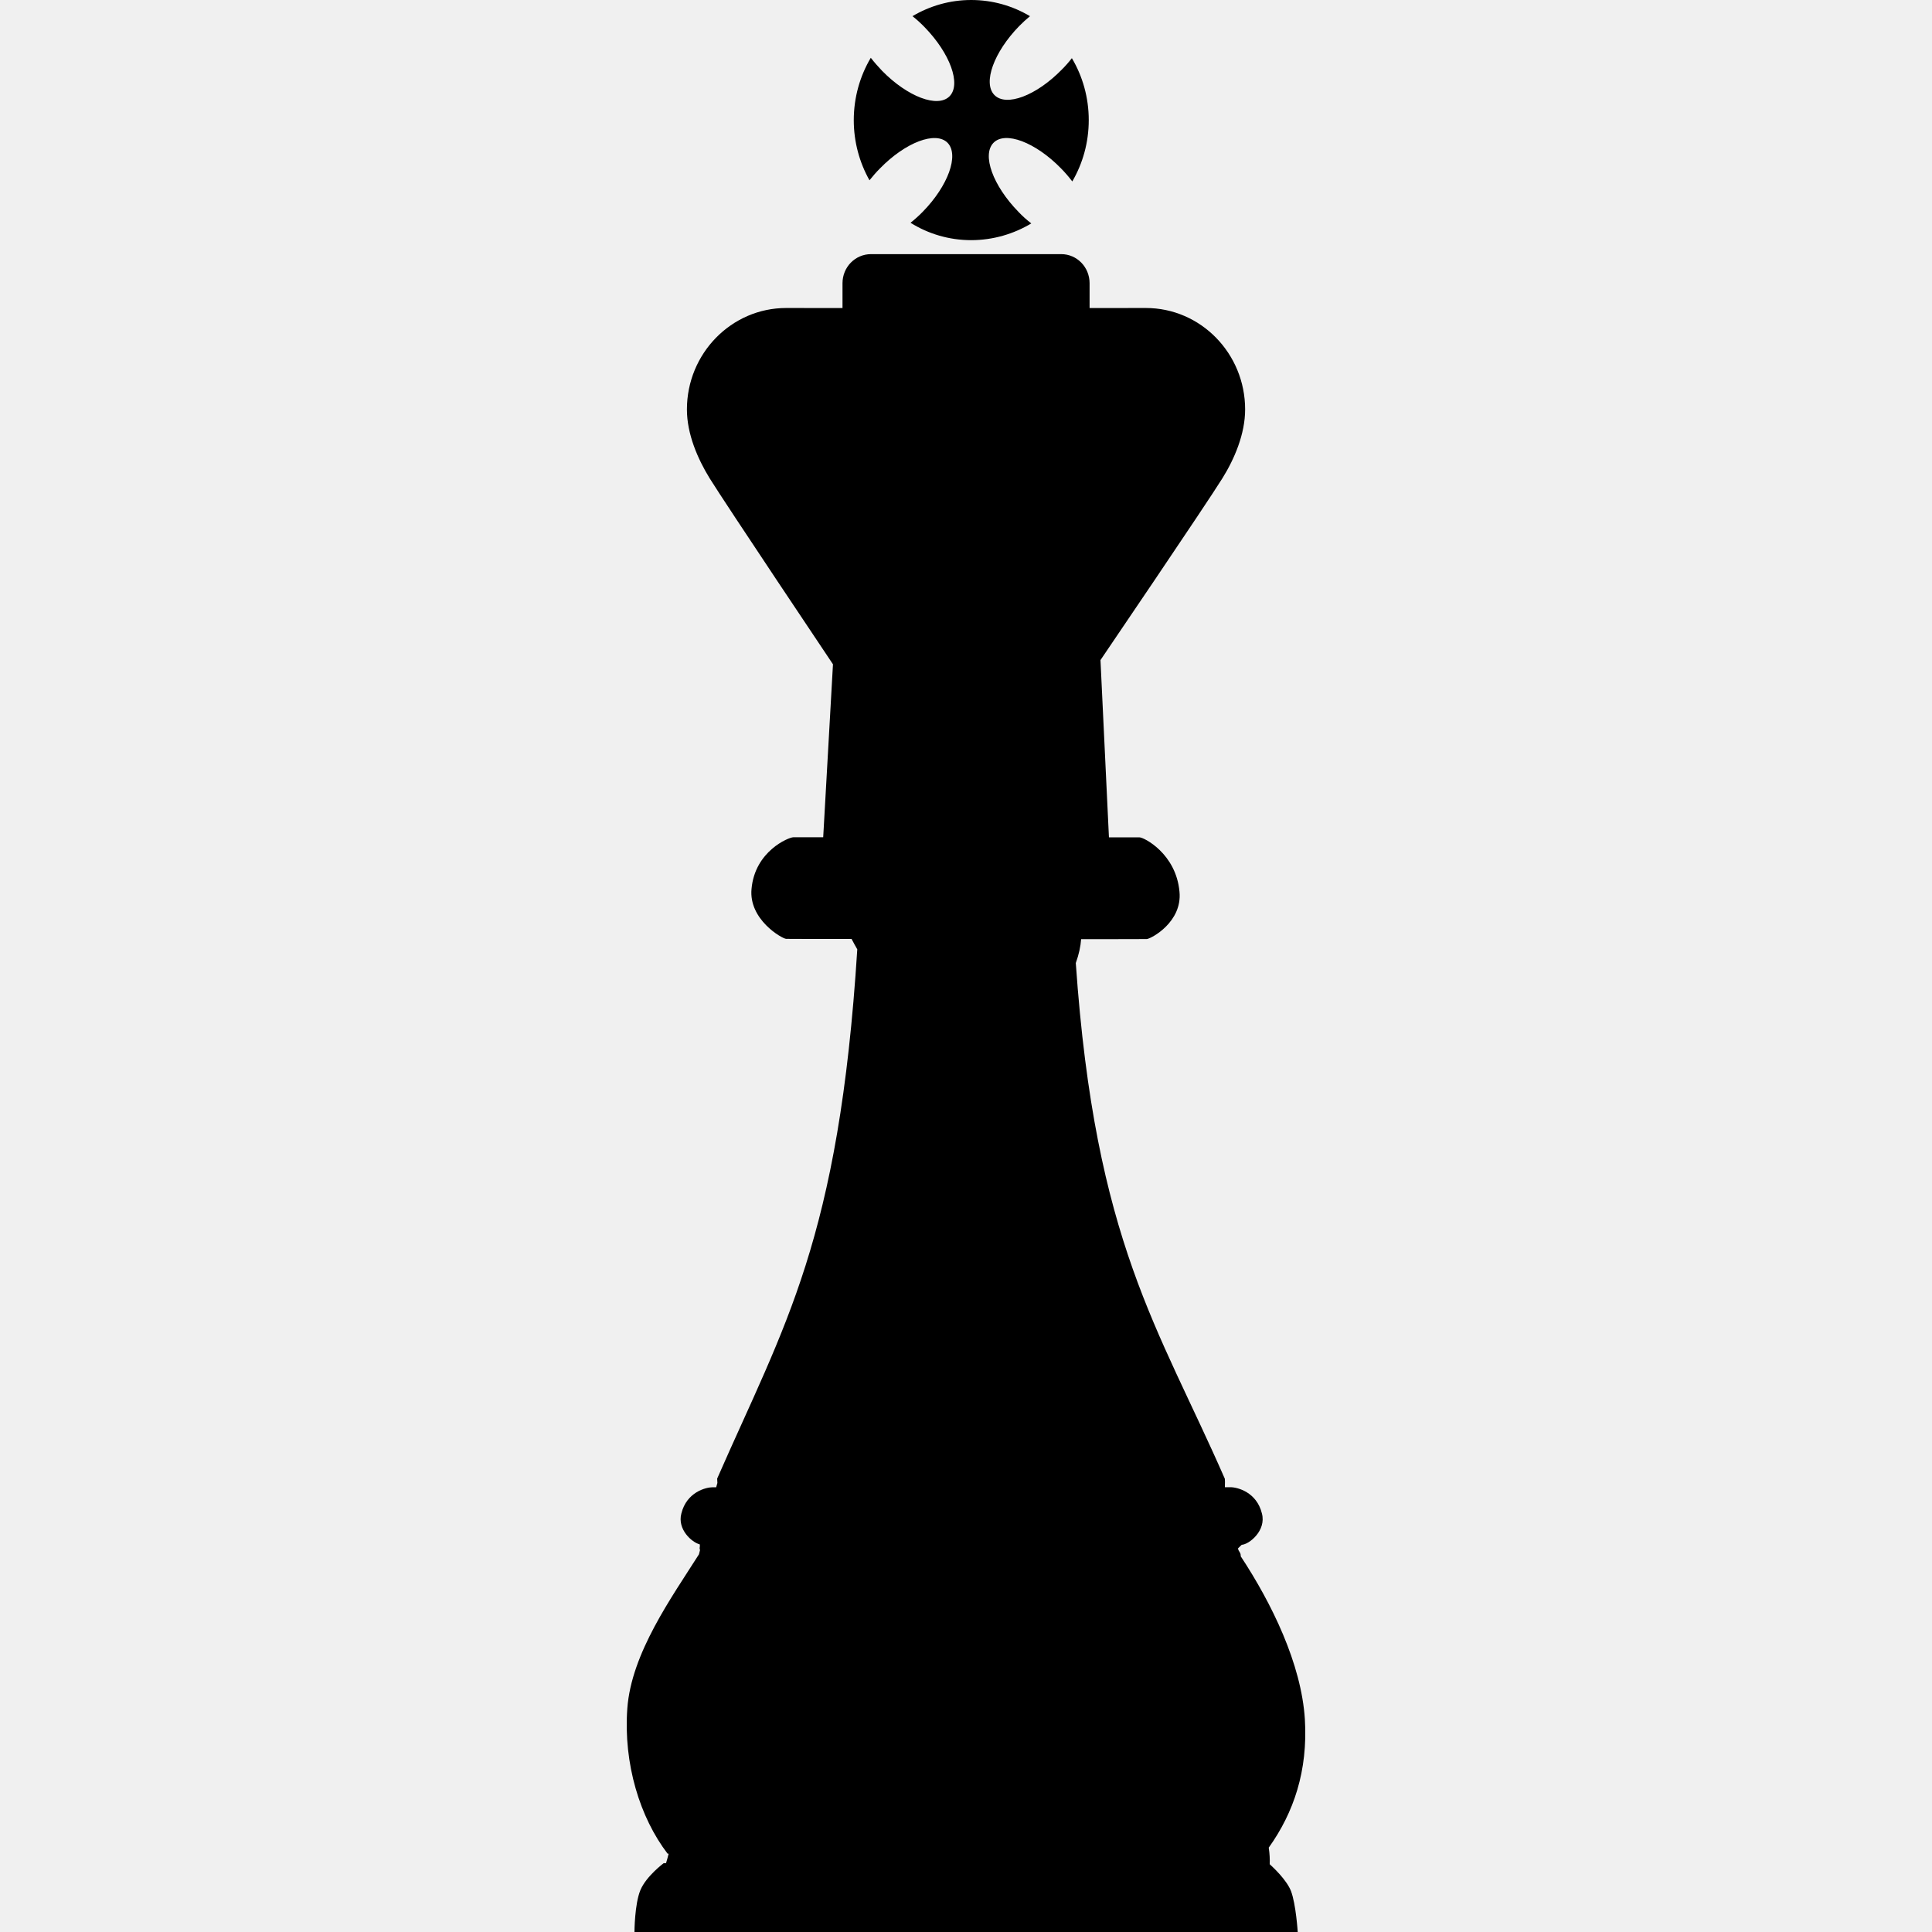
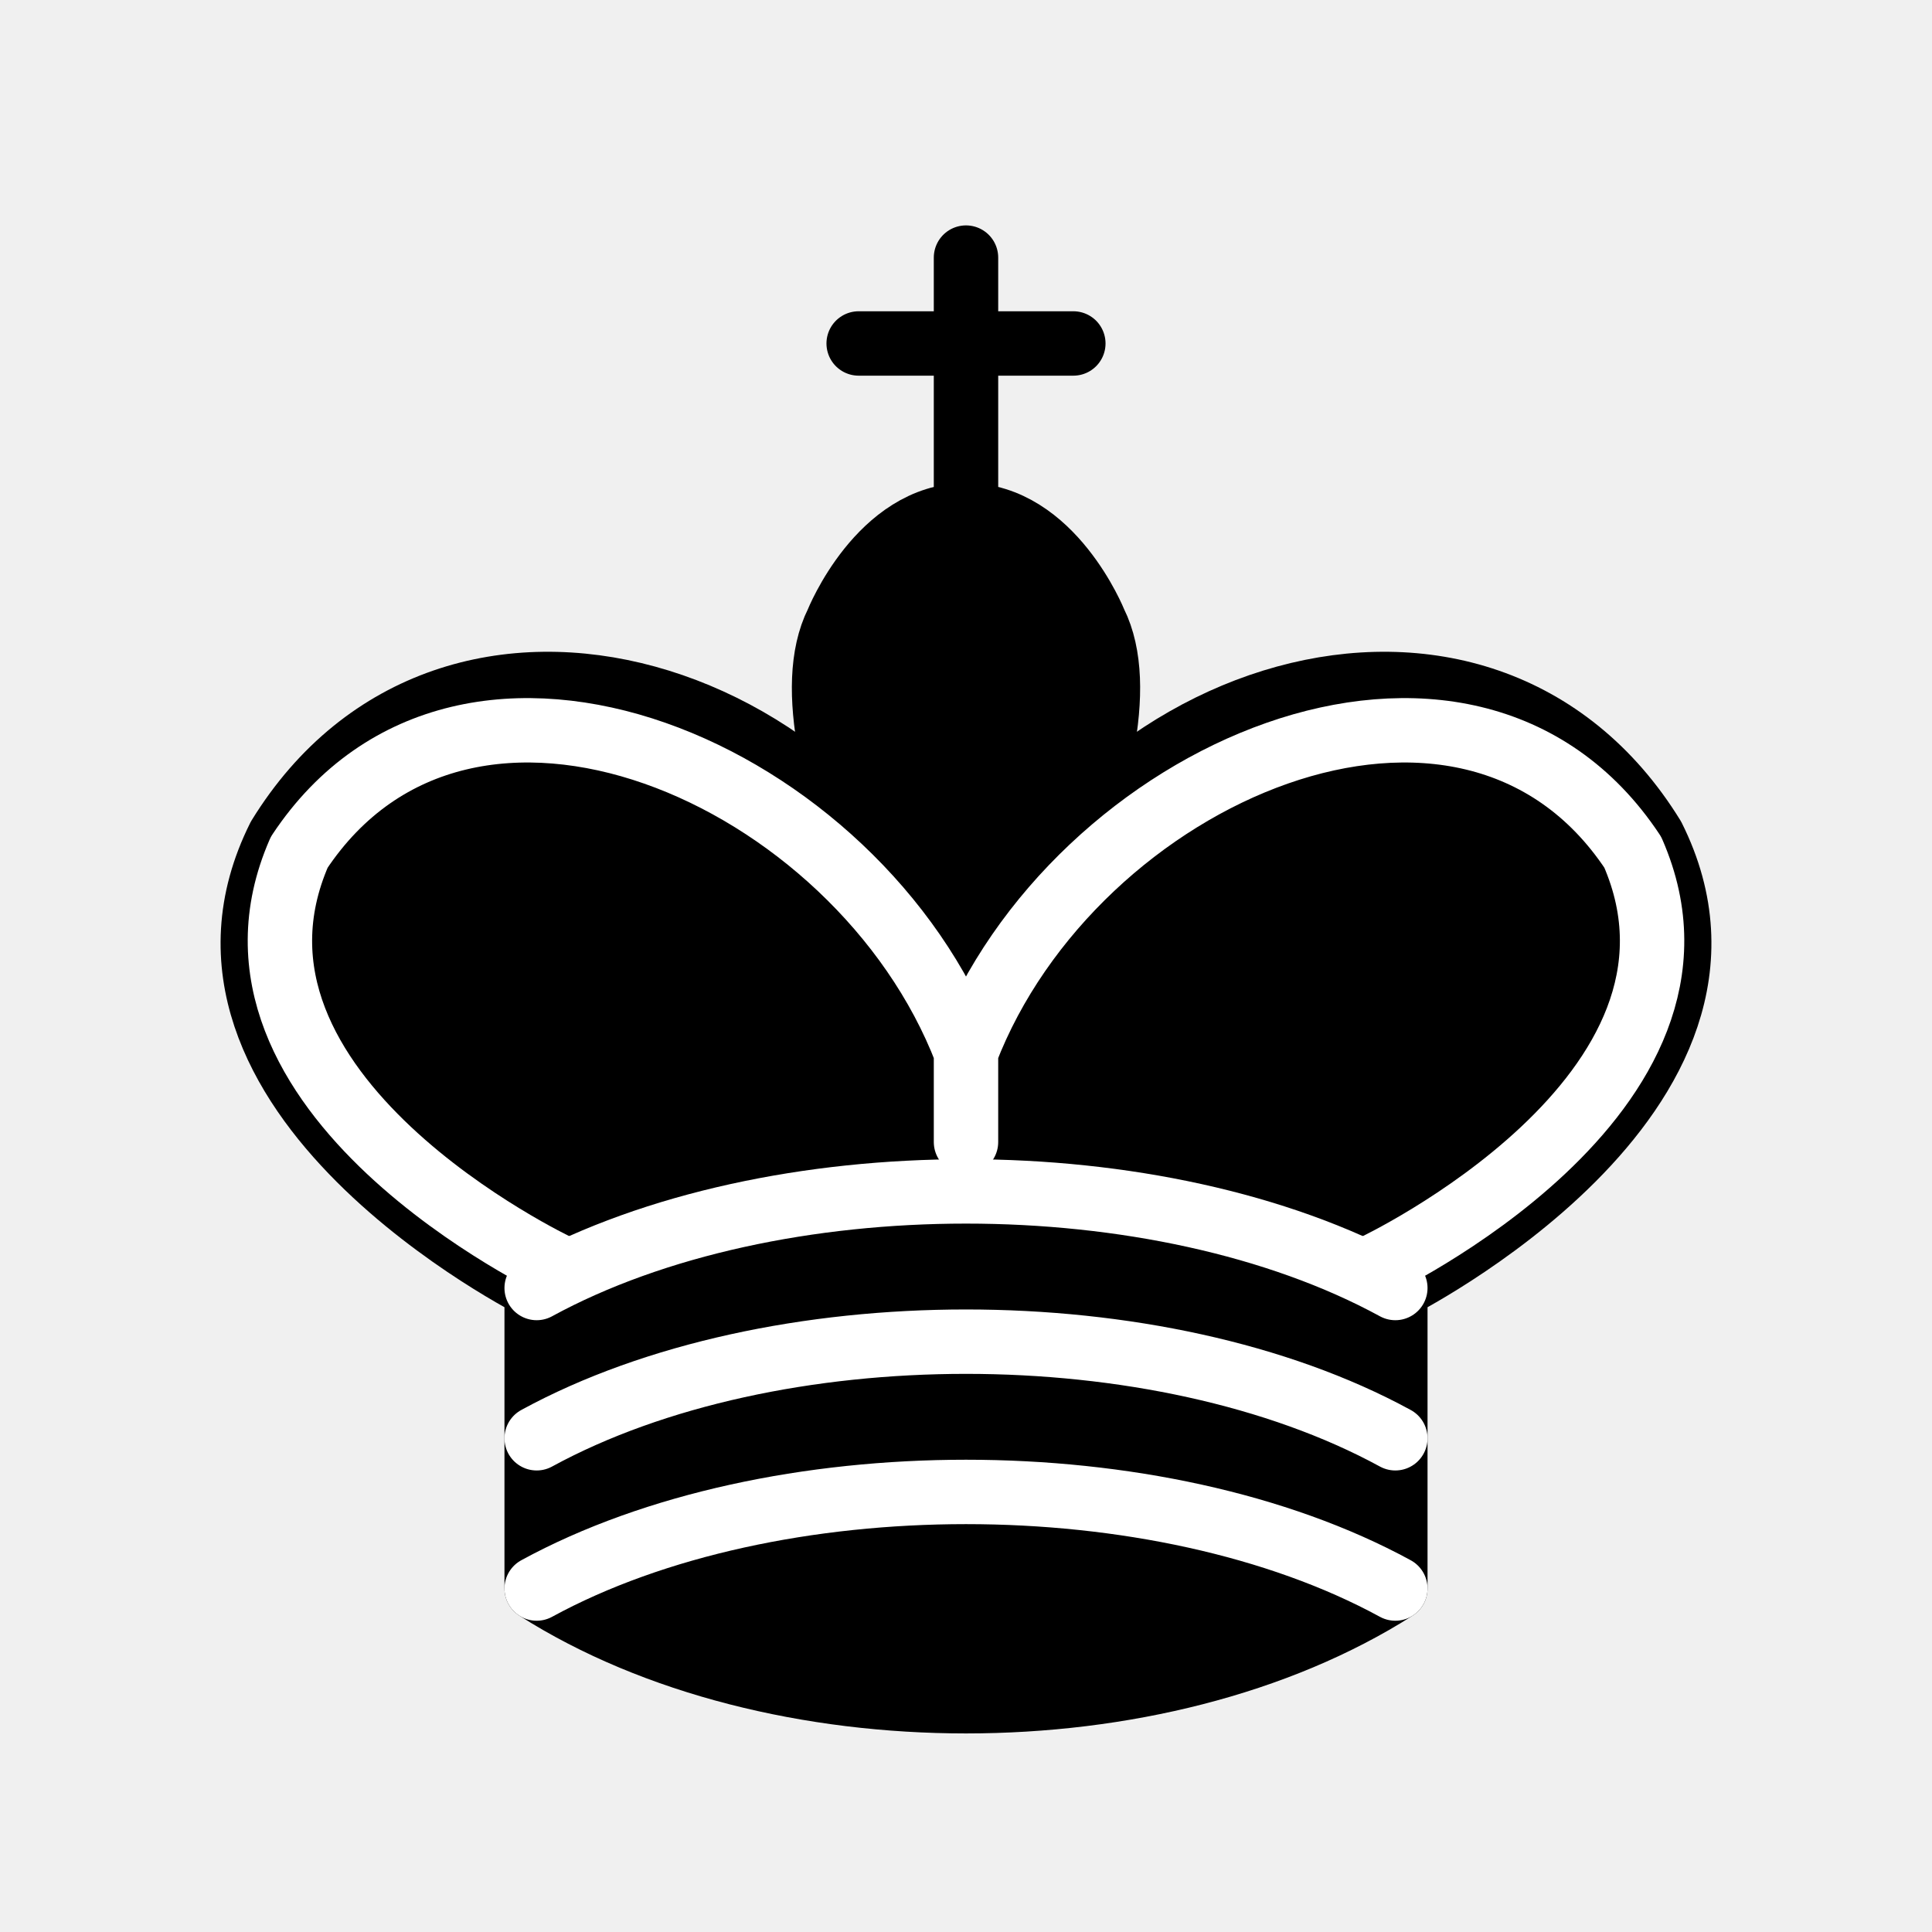
- <svg xmlns="http://www.w3.org/2000/svg" version="1.1" id="Capa_1" x="0px" y="0px" width="41.325px" height="41.325px" viewBox="0 0 41.325 41.325" style="enable-background:new 0 0 41.325 41.325;" xml:space="preserve">
-   <g>
-     <path d="M27.615,40.452c0.106,0.283,0.143,0.873,0.143,0.873H13.571c0,0,0.002-0.595,0.127-0.896   c0.125-0.299,0.498-0.576,0.498-0.576h0.05c0.02-0.063,0.039-0.133,0.056-0.203H14.28c-0.591-0.772-0.947-1.92-0.862-3.104   s0.949-2.379,1.532-3.299l0.023-0.09c-0.021-0.068,0.006-0.052-0.005-0.123c-0.169-0.043-0.484-0.32-0.394-0.66   c0.113-0.461,0.526-0.562,0.672-0.562h0.073l0.026-0.092l-0.005-0.093c1.442-3.293,2.606-5.104,2.997-11.321   c-0.042-0.074-0.084-0.148-0.122-0.222c-0.752,0-1.372,0-1.401-0.002c-0.098-0.011-0.801-0.418-0.739-1.068   c0.072-0.812,0.799-1.105,0.893-1.105c0.022,0,0.276,0,0.64,0l0.209-3.7c0,0-2.284-3.409-2.638-3.979   c-0.254-0.413-0.486-0.945-0.486-1.472c0-1.196,0.951-2.17,2.123-2.17c0.339,0,0.866,0.001,1.205,0.001c0,0,0-0.386,0-0.531   c0-0.345,0.272-0.622,0.609-0.622c0.658,0,3.525,0,4.07,0c0.335,0,0.606,0.277,0.606,0.622c0,0.146,0,0.531,0,0.531   c0.34,0,0.865-0.001,1.204-0.001c1.173,0,2.123,0.973,2.123,2.17c0,0.525-0.229,1.059-0.486,1.472   c-0.354,0.57-2.608,3.889-2.608,3.889l0.181,3.792c0.377,0,0.634,0,0.655,0c0.094,0,0.781,0.349,0.854,1.163   c0.062,0.648-0.601,1.001-0.698,1.012c-0.027,0.002-0.645,0.002-1.406,0.002c-0.011,0.155-0.047,0.325-0.114,0.511   c0.415,5.979,1.771,7.791,3.188,11.032l0.003,0.064l-0.002,0.116c0.066,0,0.108,0,0.12,0c0.146,0,0.56,0.103,0.672,0.562   c0.098,0.369-0.277,0.664-0.433,0.67l-0.078,0.076c0.008,0.072,0.062,0.08,0.058,0.17c0.663,1.006,1.297,2.301,1.372,3.486   c0.066,1.104-0.239,1.998-0.773,2.746c0.02,0.129,0.025,0.248,0.021,0.354C27.24,39.95,27.522,40.212,27.615,40.452z M18.824,3.601   c0.546-0.559,1.191-0.803,1.445-0.546c0.25,0.26,0.012,0.921-0.534,1.477c-0.084,0.086-0.173,0.165-0.259,0.233   c0.378,0.237,0.825,0.372,1.298,0.372c0.47-0.001,0.909-0.133,1.285-0.358c-0.095-0.074-0.188-0.155-0.275-0.248   c-0.546-0.559-0.785-1.217-0.534-1.476c0.251-0.258,0.898-0.013,1.444,0.546c0.09,0.091,0.17,0.185,0.242,0.28   c0.224-0.385,0.352-0.833,0.352-1.312c0-0.484-0.131-0.938-0.361-1.325c-0.062,0.081-0.135,0.165-0.214,0.243   c-0.546,0.56-1.192,0.803-1.443,0.545c-0.251-0.256-0.014-0.917,0.532-1.476c0.075-0.076,0.151-0.146,0.229-0.21   C21.66,0.125,21.231,0,20.773,0c-0.457,0-0.886,0.127-1.256,0.346c0.089,0.069,0.178,0.15,0.261,0.236   c0.545,0.56,0.785,1.22,0.533,1.477c-0.251,0.256-0.897,0.013-1.443-0.544c-0.089-0.093-0.17-0.186-0.242-0.279   c-0.23,0.388-0.364,0.845-0.364,1.335c0,0.466,0.123,0.907,0.336,1.285C18.668,3.77,18.741,3.683,18.824,3.601z" />
+ <svg xmlns="http://www.w3.org/2000/svg" version="1.1" width="45" height="45">
+   <g style="fill:none; fill-opacity:1; fill-rule:evenodd; stroke:#000000; stroke-width:1.5; stroke-linecap:round;stroke-linejoin:round;stroke-miterlimit:4; stroke-dasharray:none; stroke-opacity:1;">
+     <path d="M 22.5,11.63 L 22.5,6" style="fill:none; stroke:#000000; stroke-linejoin:miter;" id="path6570" />
+     <path d="M 22.5,25 C 22.5,25 27,17.5 25.5,14.5 C 25.5,14.5 24.5,12 22.5,12 C 20.5,12 19.5,14.5 19.5,14.5 C 18,17.5 22.5,25 22.5,25" style="fill:#000000;fill-opacity:1; stroke-linecap:butt; stroke-linejoin:miter;" />
+     <path d="M 12.5,37 C 18,40.5 27,40.5 32.5,37 L 32.5,30 C 32.5,30 41.5,25.5 38.5,19.5 C 34.5,13 25,16 22.5,23.5 L 22.5,27 L 22.5,23.5 C 20,16 10.5,13 6.5,19.5 C 3.5,25.5 12.5,30 12.5,30 L 12.5,37" style="fill:#000000; stroke:#000000;" />
+     <path d="M 20,8 L 25,8" style="fill:none; stroke:#000000; stroke-linejoin:miter;" />
+     <path d="M 32,29.5 C 32,29.5 40.5,25.5 38.03,19.85 C 34.15,14 25,18 22.5,24.5 L 22.5,26.6 L 22.5,24.5 C 20,18 10.85,14 6.97,19.85 C 4.5,25.5 13,29.5 13,29.5" style="fill:none; stroke:#ffffff;" />
+     <path d="M 12.5,30 C 18,27 27,27 32.5,30 M 12.5,33.5 C 18,30.5 27,30.5 32.5,33.5 M 12.5,37 C 18,34 27,34 32.5,37" style="fill:none; stroke:#ffffff;" />
  </g>
-   <g>
- </g>
-   <g>
- </g>
-   <g>
- </g>
-   <g>
- </g>
-   <g>
- </g>
-   <g>
- </g>
-   <g>
- </g>
-   <g>
- </g>
-   <g>
- </g>
-   <g>
- </g>
-   <g>
- </g>
-   <g>
- </g>
-   <g>
- </g>
-   <g>
- </g>
-   <g>
- </g>
</svg>
